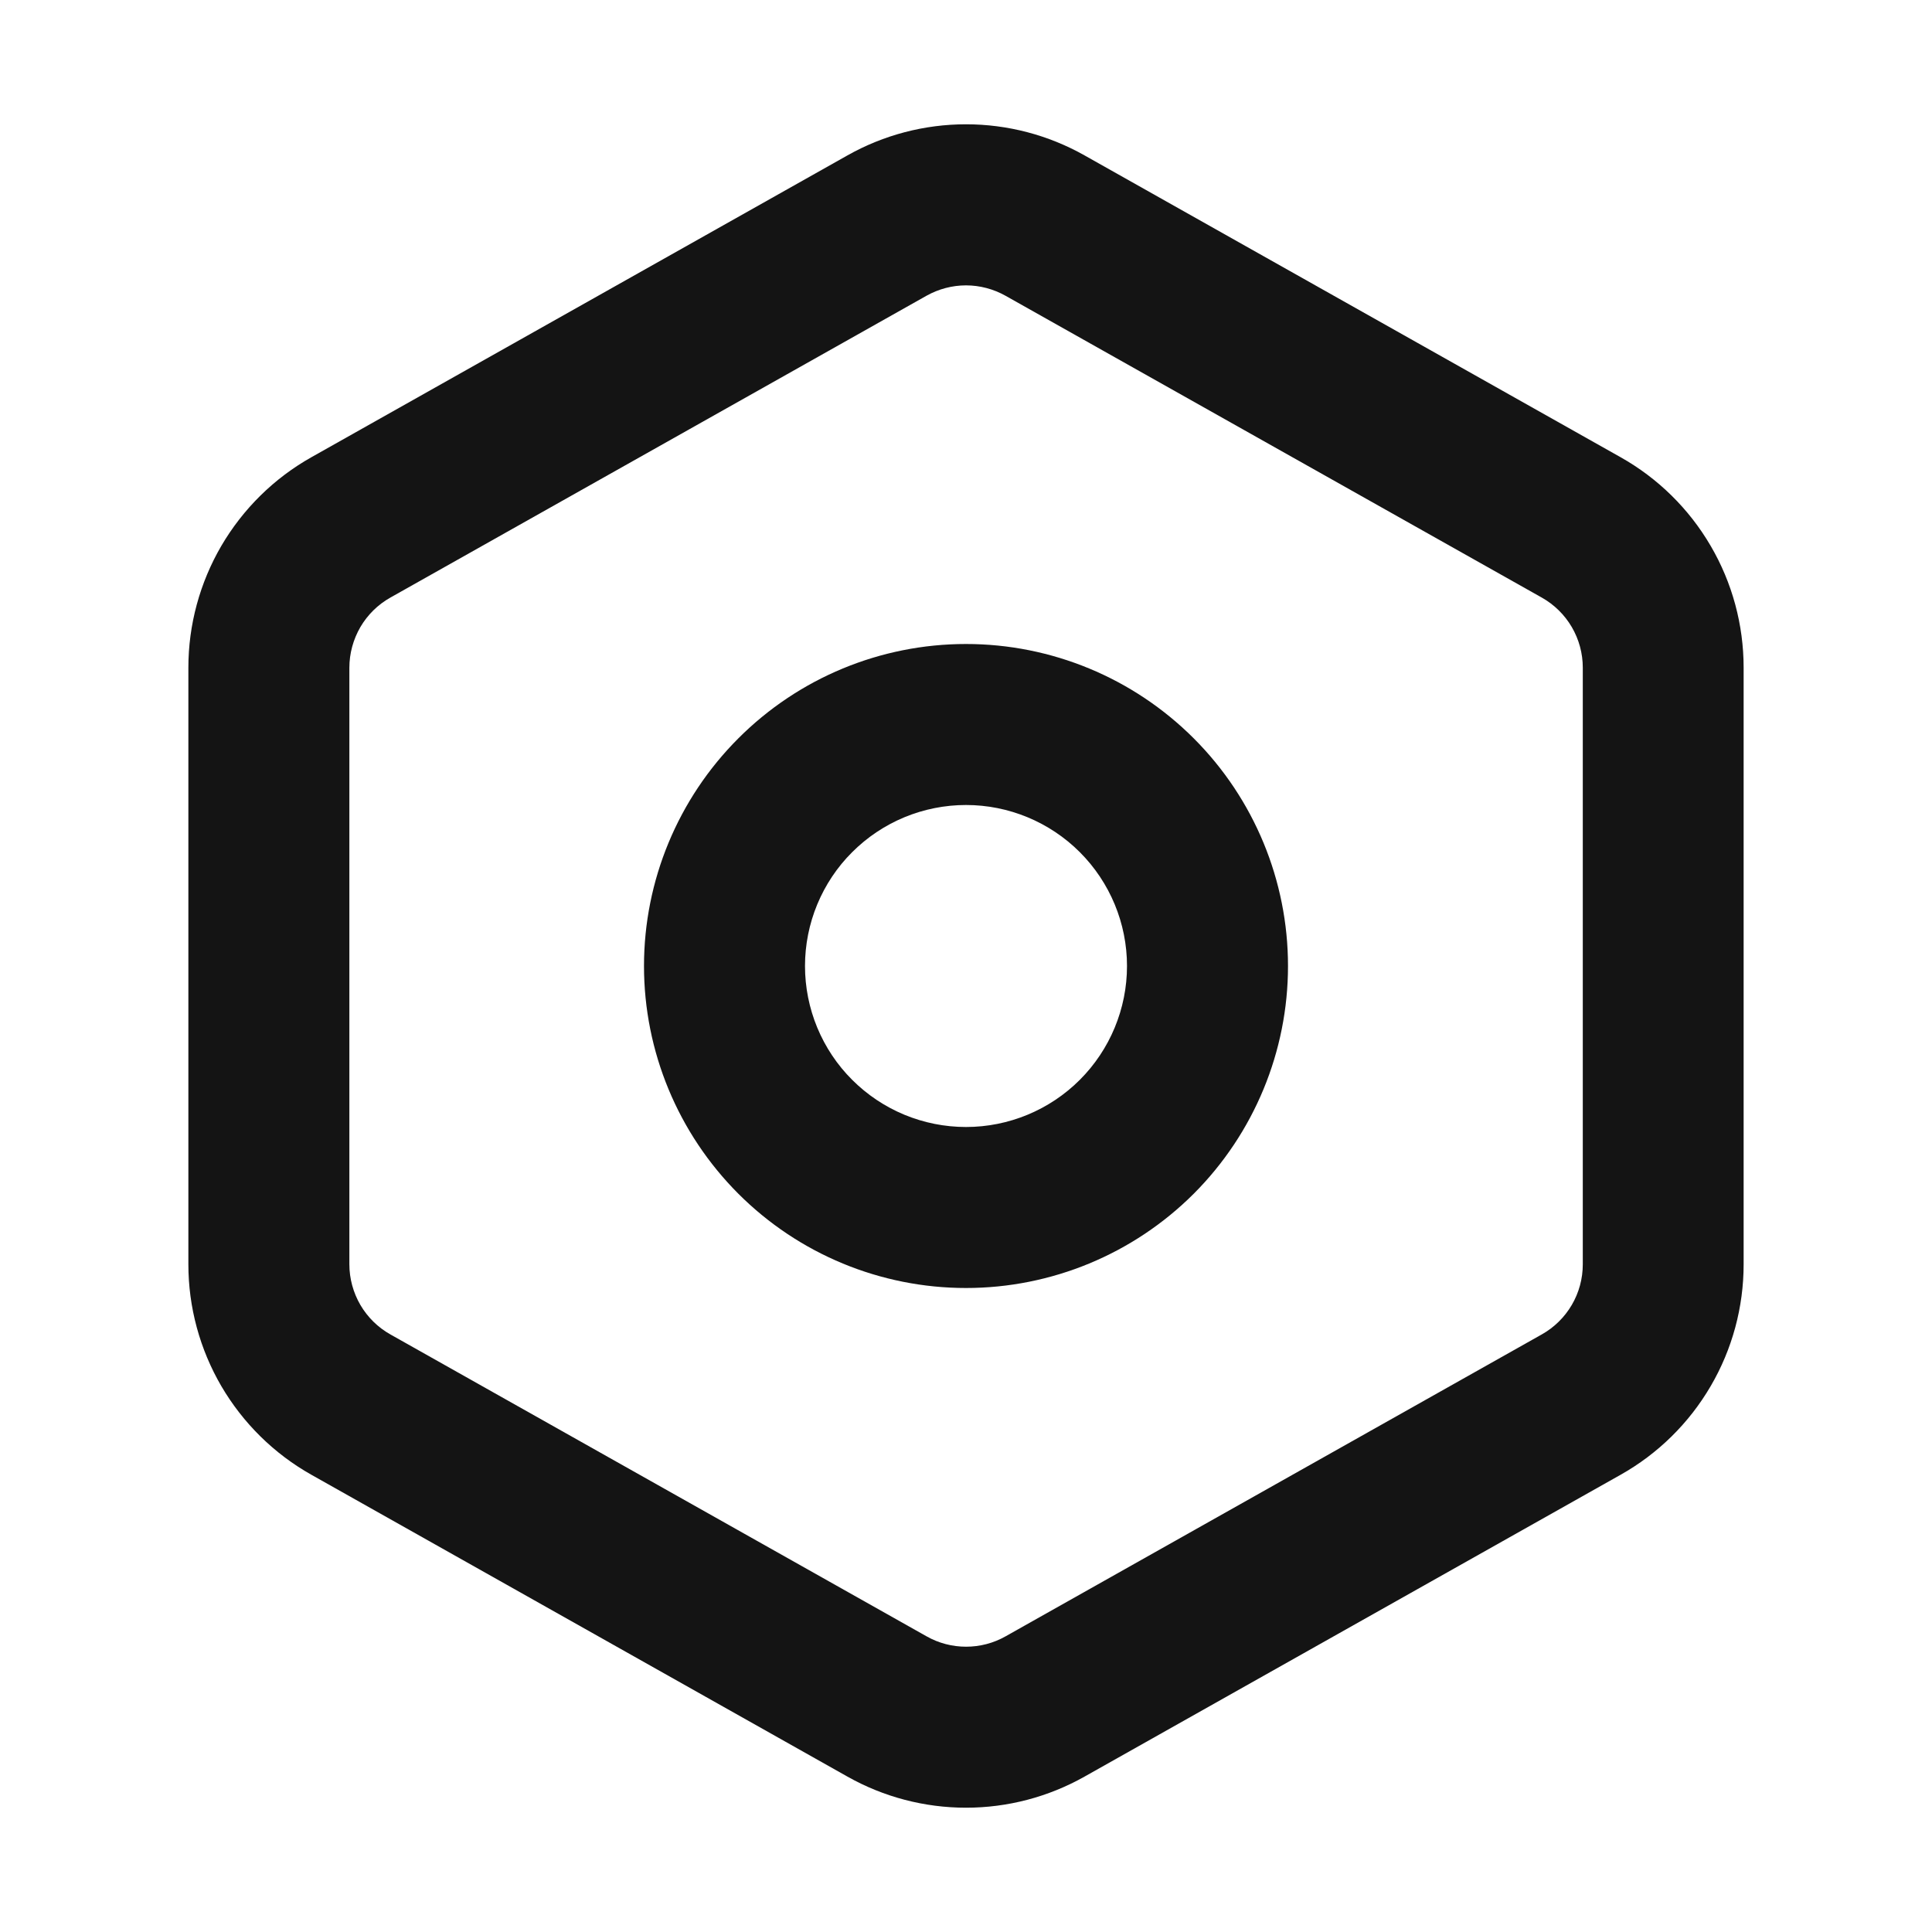
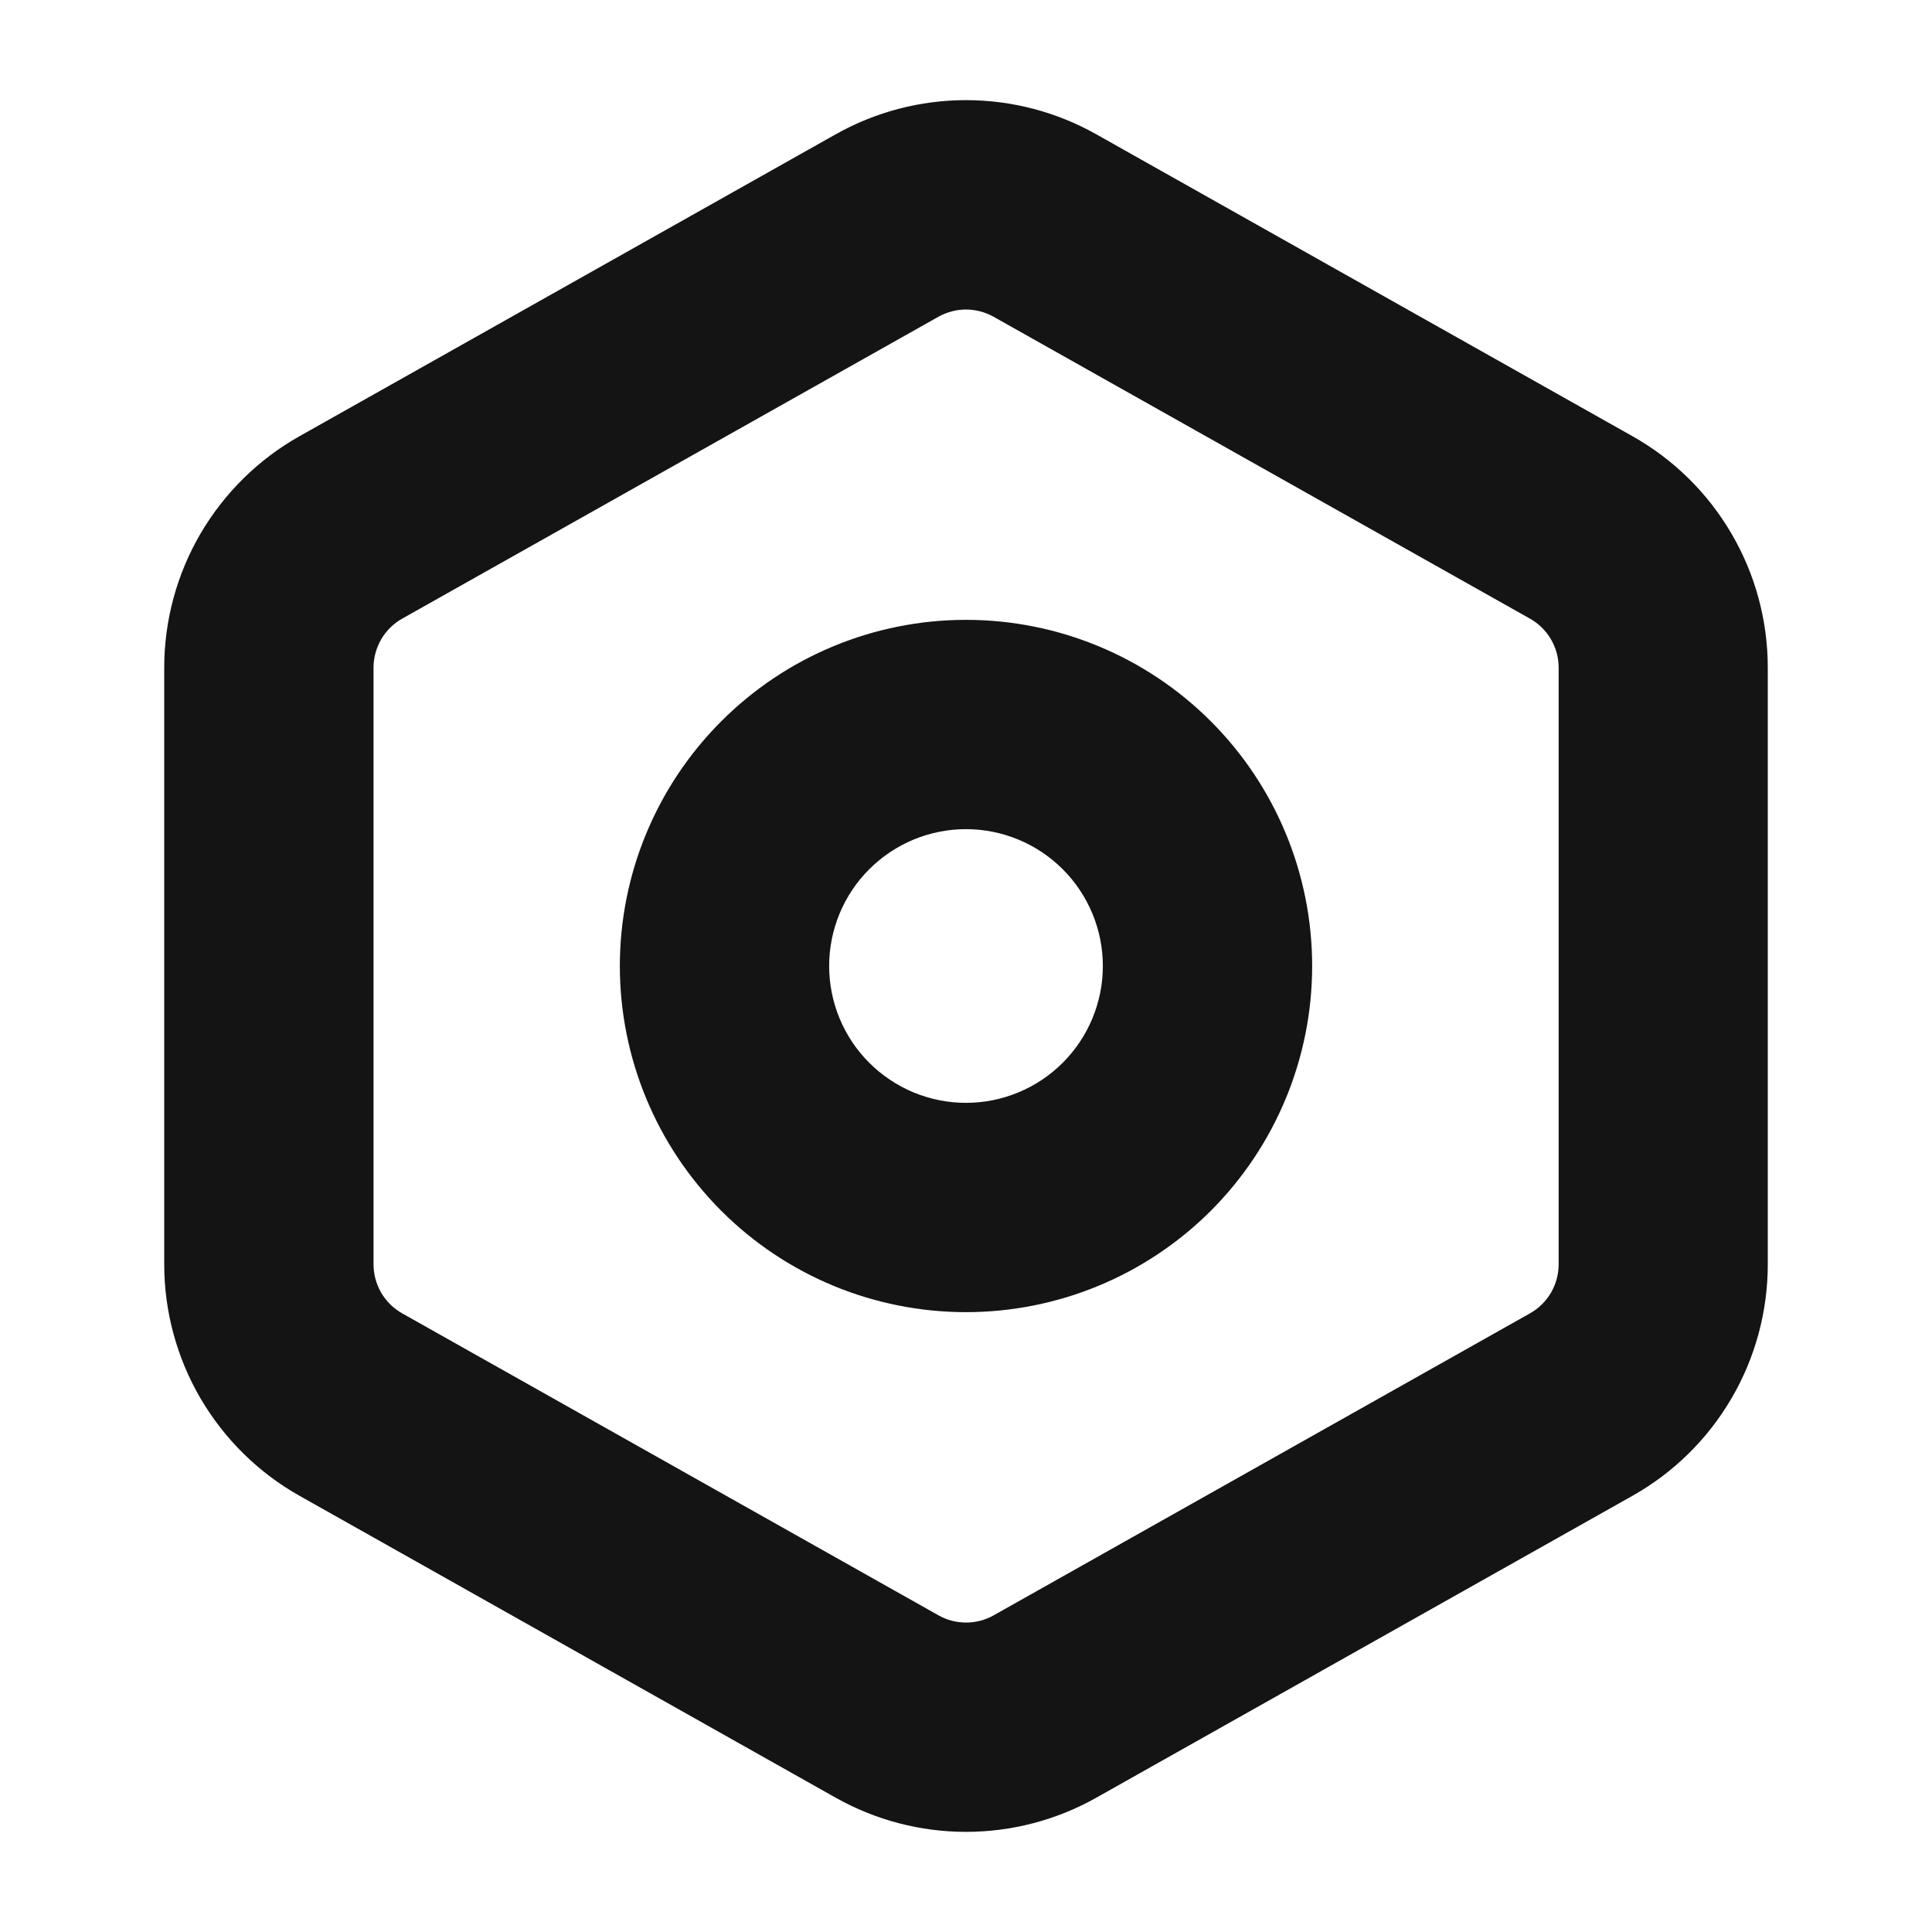
<svg xmlns="http://www.w3.org/2000/svg" preserveAspectRatio="xMidYMid meet" width="24" height="24" viewBox="0 0 24 24">
-   <path fill="#141414" fill-rule="evenodd" clip-rule="evenodd" d="M10.528 1.93C10.977 1.677 11.484 1.544 12 1.544C12.516 1.544 13.023 1.677 13.472 1.93L20.132 5.68C20.596 5.941 20.982 6.321 21.25 6.78C21.519 7.239 21.66 7.762 21.66 8.294V15.706C21.66 16.238 21.519 16.761 21.25 17.22C20.982 17.679 20.596 18.059 20.132 18.32L13.472 22.07C13.023 22.323 12.516 22.456 12 22.456C11.484 22.456 10.977 22.323 10.528 22.07L3.868 18.32C3.404 18.059 3.019 17.679 2.75 17.22C2.482 16.761 2.34 16.238 2.34 15.706V8.294C2.34 7.762 2.482 7.239 2.75 6.78C3.019 6.321 3.404 5.941 3.868 5.68L10.528 1.93ZM12.491 3.674C12.341 3.59 12.172 3.545 12 3.545C11.828 3.545 11.659 3.59 11.509 3.674L4.85 7.423C4.695 7.51 4.567 7.636 4.477 7.789C4.388 7.943 4.34 8.117 4.34 8.294V15.706C4.34 15.883 4.388 16.058 4.477 16.211C4.567 16.364 4.695 16.49 4.85 16.577L11.51 20.327C11.66 20.412 11.829 20.456 12.001 20.456C12.173 20.456 12.342 20.412 12.492 20.327L19.152 16.577C19.307 16.49 19.435 16.364 19.525 16.211C19.615 16.058 19.662 15.883 19.662 15.706V8.294C19.662 8.117 19.615 7.943 19.525 7.789C19.435 7.636 19.307 7.51 19.152 7.423L12.491 3.674ZM12 8C13.061 8 14.078 8.421 14.829 9.172C15.579 9.922 16 10.939 16 12C16 13.061 15.579 14.078 14.829 14.829C14.078 15.579 13.061 16 12 16C10.939 16 9.922 15.579 9.172 14.829C8.422 14.078 8 13.061 8 12C8 10.939 8.422 9.922 9.172 9.172C9.922 8.421 10.939 8 12 8ZM12 10C11.737 10 11.477 10.052 11.235 10.152C10.992 10.253 10.772 10.4 10.586 10.586C10.4 10.771 10.253 10.992 10.152 11.235C10.052 11.477 10 11.737 10 12C10 12.263 10.052 12.523 10.152 12.765C10.253 13.008 10.4 13.229 10.586 13.414C10.772 13.6 10.992 13.747 11.235 13.848C11.477 13.948 11.737 14 12 14C12.53 14 13.039 13.789 13.414 13.414C13.789 13.039 14 12.53 14 12C14 11.47 13.789 10.961 13.414 10.586C13.039 10.211 12.53 10 12 10Z" />
+   <path fill="#141414" stroke="#141414" stroke-width="0.6" stroke-linejoin="round" fill-rule="evenodd" clip-rule="evenodd" d="M10.528 1.93C10.977 1.677 11.484 1.544 12 1.544C12.516 1.544 13.023 1.677 13.472 1.93L20.132 5.68C20.596 5.941 20.982 6.321 21.25 6.78C21.519 7.239 21.66 7.762 21.66 8.294V15.706C21.66 16.238 21.519 16.761 21.25 17.22C20.982 17.679 20.596 18.059 20.132 18.32L13.472 22.07C13.023 22.323 12.516 22.456 12 22.456C11.484 22.456 10.977 22.323 10.528 22.07L3.868 18.32C3.404 18.059 3.019 17.679 2.75 17.22C2.482 16.761 2.34 16.238 2.34 15.706V8.294C2.34 7.762 2.482 7.239 2.75 6.78C3.019 6.321 3.404 5.941 3.868 5.68L10.528 1.93ZM12.491 3.674C12.341 3.59 12.172 3.545 12 3.545C11.828 3.545 11.659 3.59 11.509 3.674L4.85 7.423C4.695 7.51 4.567 7.636 4.477 7.789C4.388 7.943 4.34 8.117 4.34 8.294V15.706C4.34 15.883 4.388 16.058 4.477 16.211C4.567 16.364 4.695 16.49 4.85 16.577L11.51 20.327C11.66 20.412 11.829 20.456 12.001 20.456C12.173 20.456 12.342 20.412 12.492 20.327L19.152 16.577C19.307 16.49 19.435 16.364 19.525 16.211C19.615 16.058 19.662 15.883 19.662 15.706V8.294C19.662 8.117 19.615 7.943 19.525 7.789C19.435 7.636 19.307 7.51 19.152 7.423L12.491 3.674ZM12 8C13.061 8 14.078 8.421 14.829 9.172C15.579 9.922 16 10.939 16 12C16 13.061 15.579 14.078 14.829 14.829C14.078 15.579 13.061 16 12 16C10.939 16 9.922 15.579 9.172 14.829C8.422 14.078 8 13.061 8 12C8 10.939 8.422 9.922 9.172 9.172C9.922 8.421 10.939 8 12 8ZM12 10C11.737 10 11.477 10.052 11.235 10.152C10.992 10.253 10.772 10.4 10.586 10.586C10.4 10.771 10.253 10.992 10.152 11.235C10.052 11.477 10 11.737 10 12C10 12.263 10.052 12.523 10.152 12.765C10.253 13.008 10.4 13.229 10.586 13.414C10.772 13.6 10.992 13.747 11.235 13.848C11.477 13.948 11.737 14 12 14C12.53 14 13.039 13.789 13.414 13.414C13.789 13.039 14 12.53 14 12C14 11.47 13.789 10.961 13.414 10.586C13.039 10.211 12.53 10 12 10Z" />
</svg>
